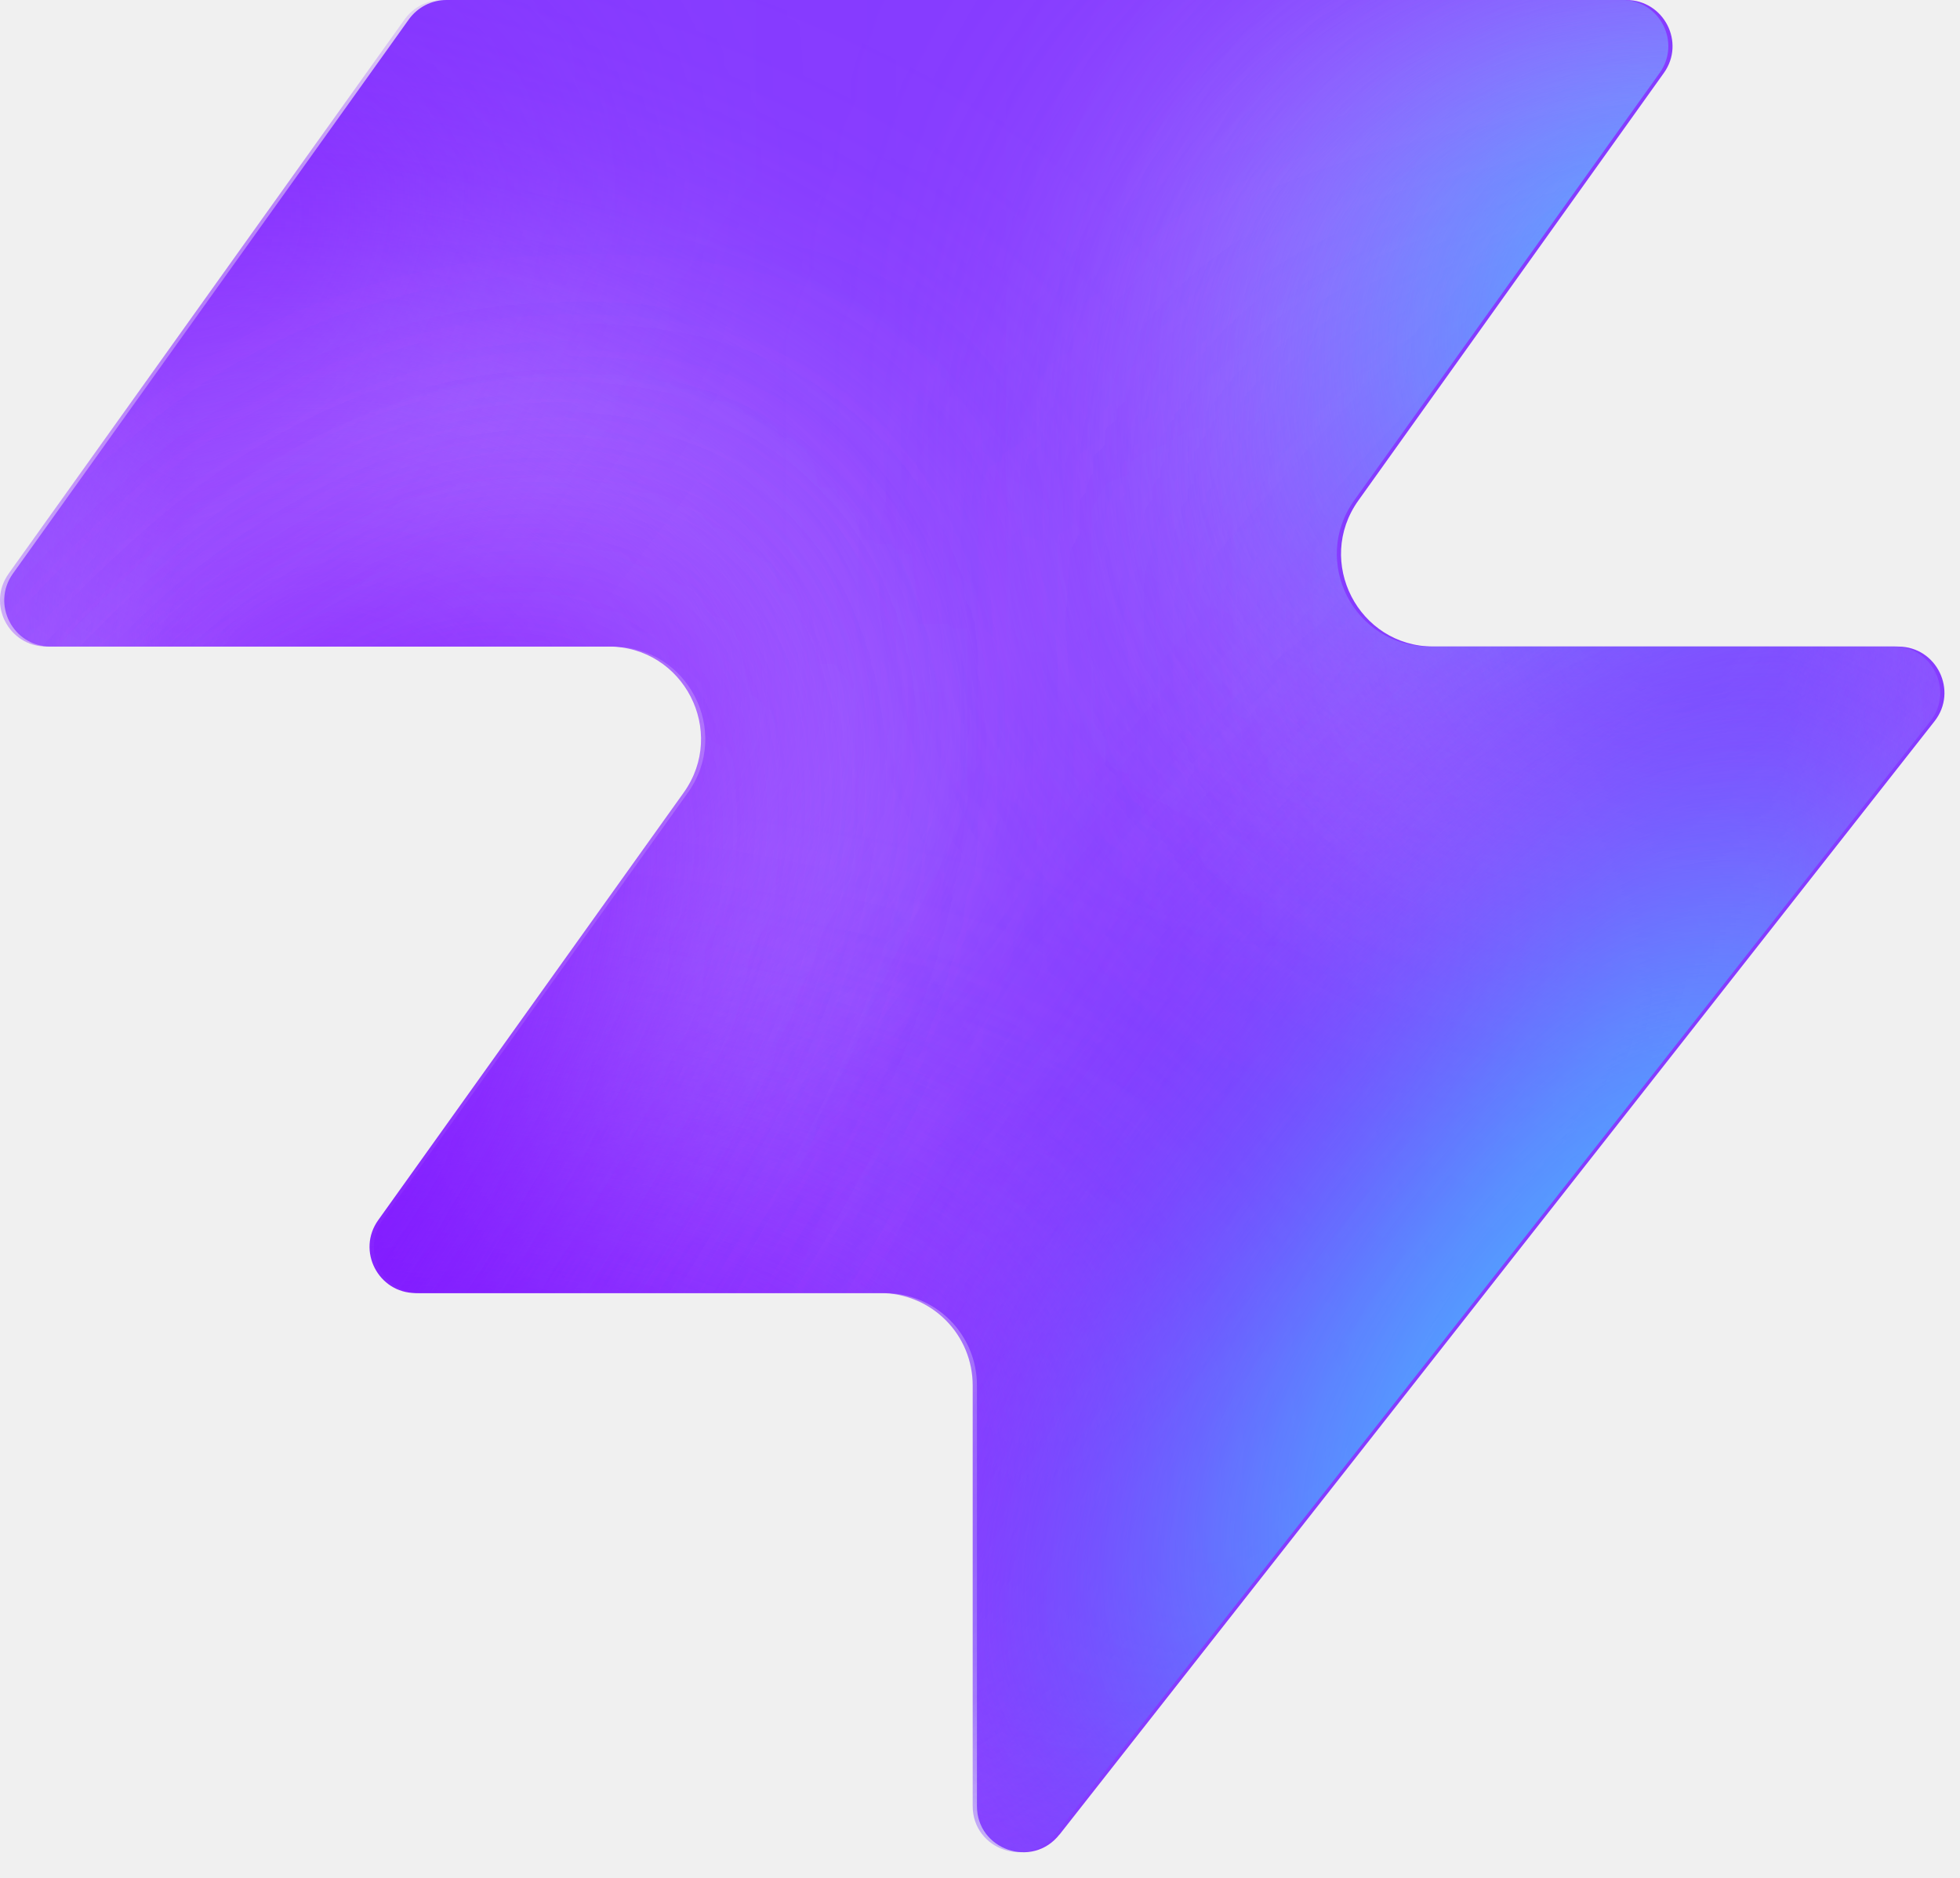
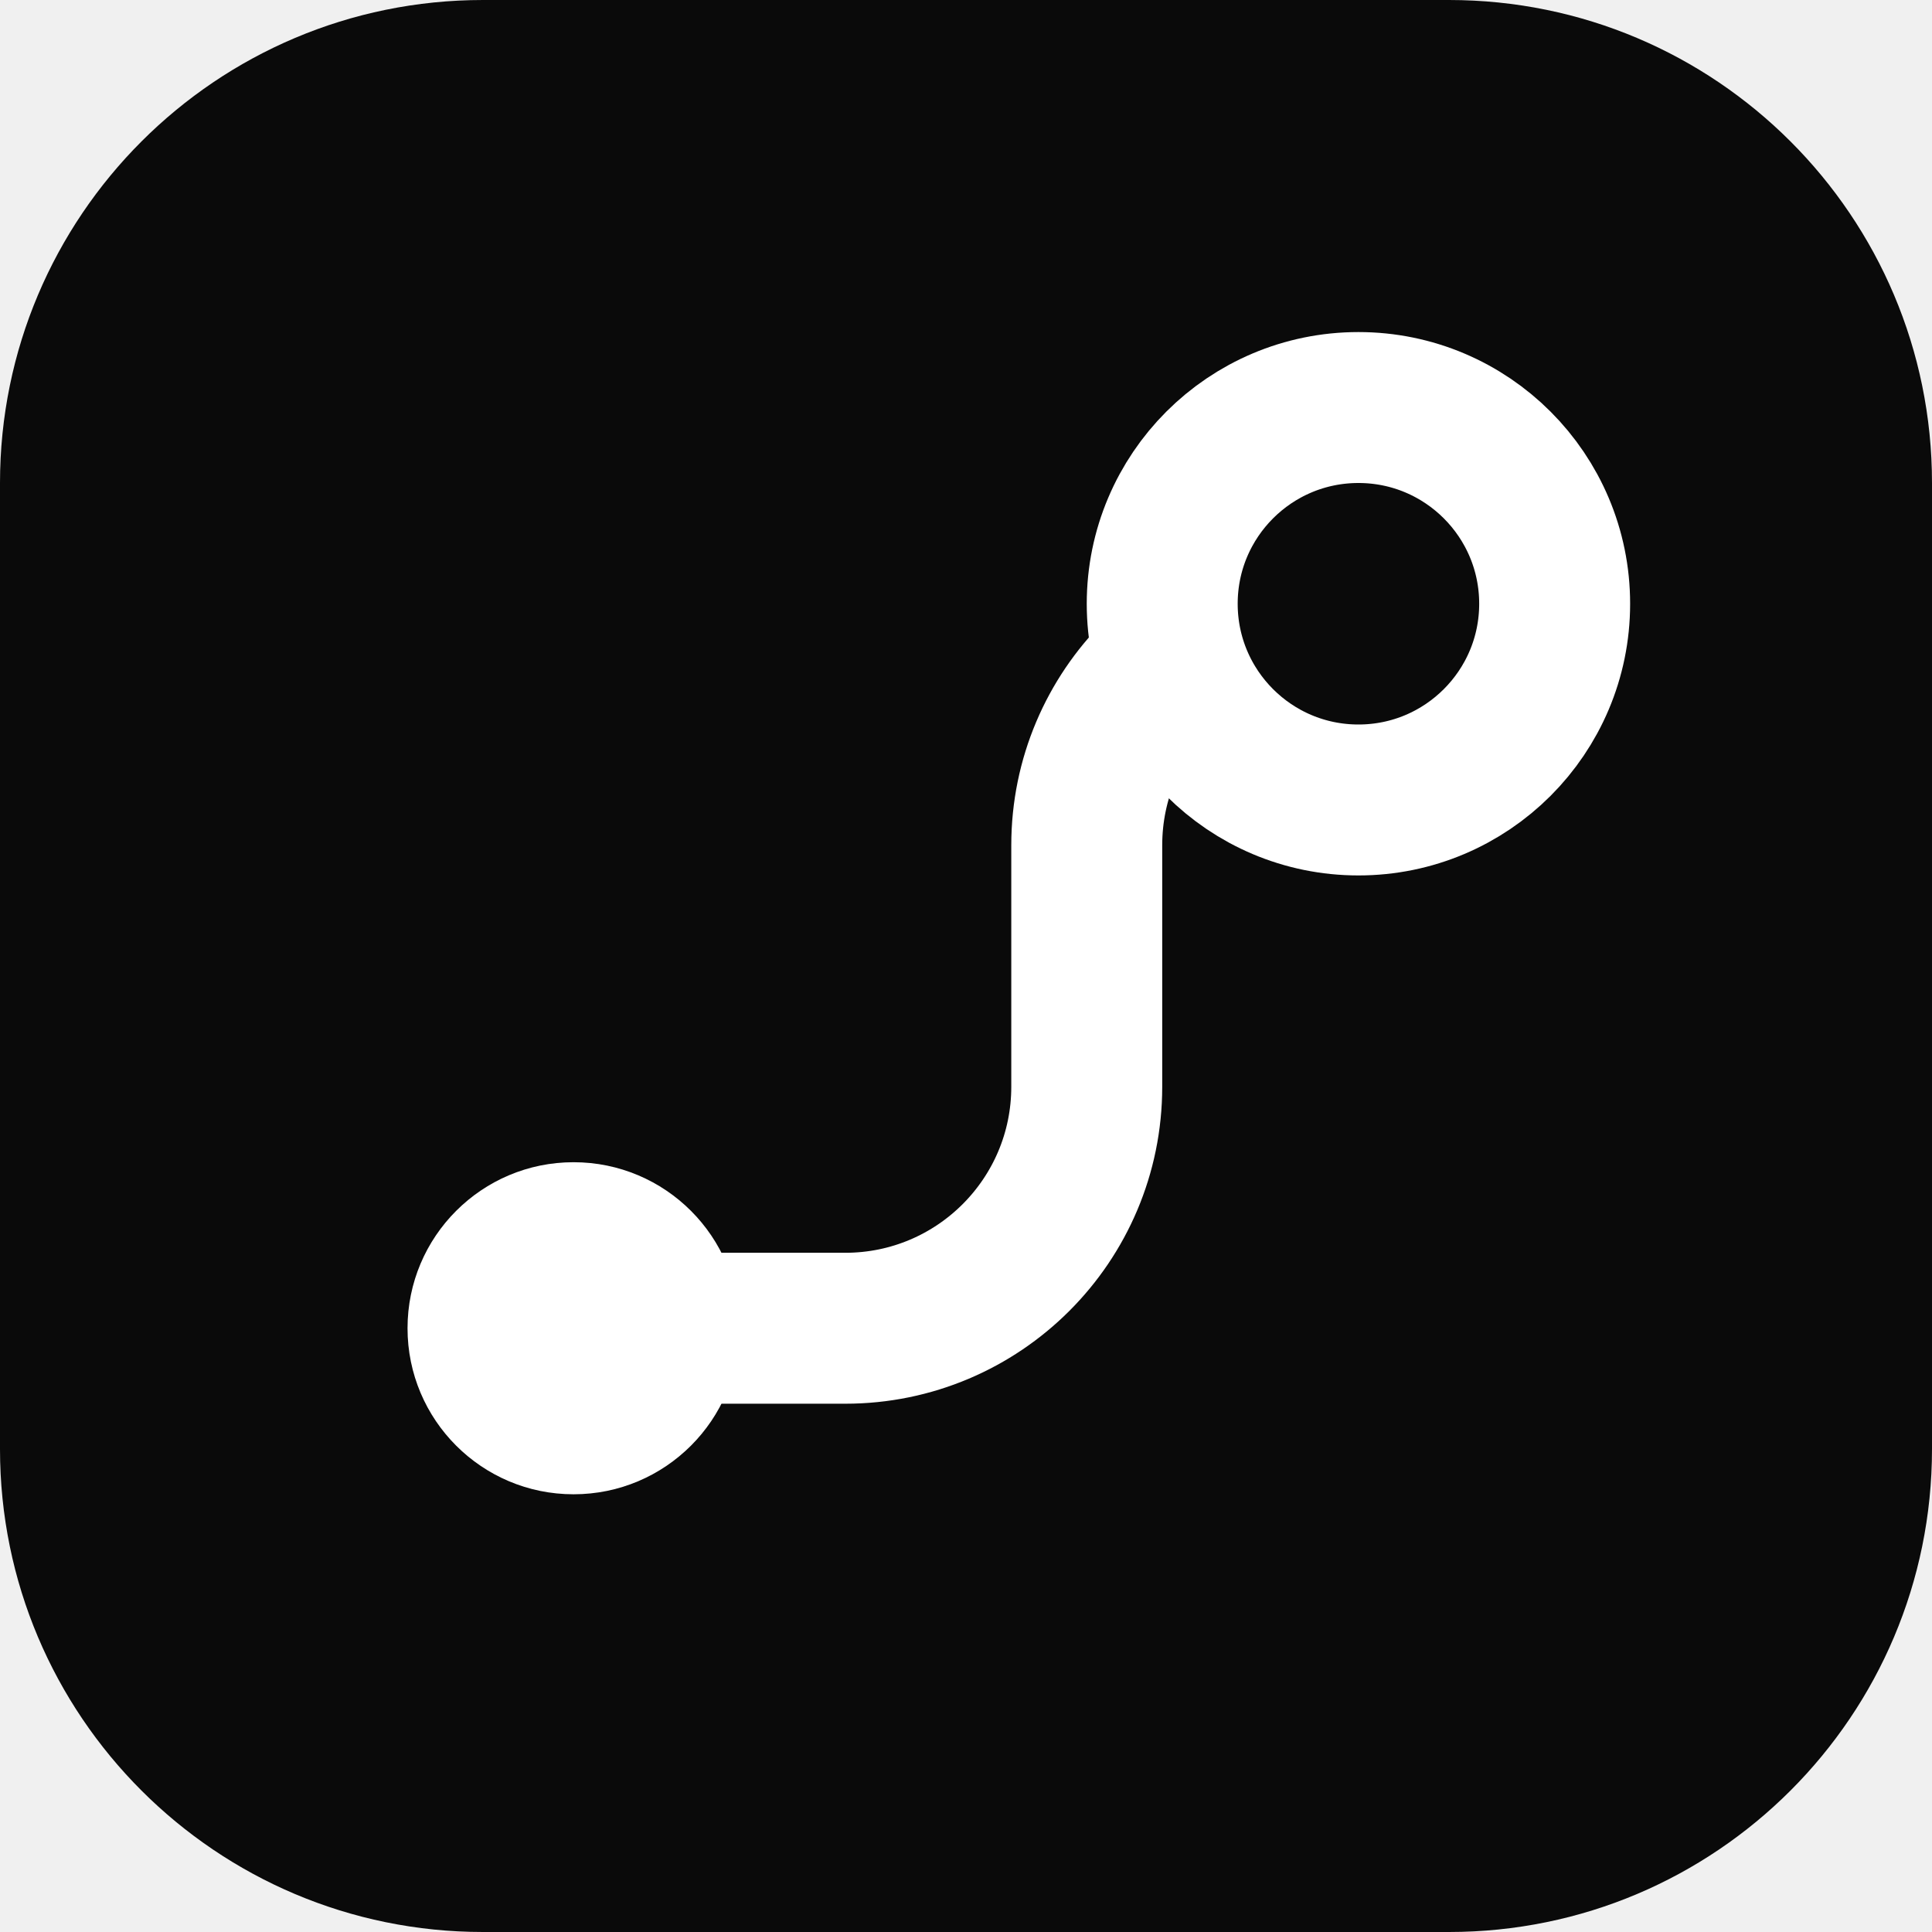
- <svg xmlns="http://www.w3.org/2000/svg" width="48" height="46" fill="none" viewBox="0 0 48 46">
-   <path fill="#863bff" d="M25.946 44.938c-.664.845-2.021.375-2.021-.698V33.937a2.26 2.26 0 0 0-2.262-2.262H10.287c-.92 0-1.456-1.04-.92-1.788l7.48-10.471c1.07-1.497 0-3.578-1.842-3.578H1.237c-.92 0-1.456-1.04-.92-1.788L10.013.474c.214-.297.556-.474.92-.474h28.894c.92 0 1.456 1.04.92 1.788l-7.48 10.471c-1.07 1.498 0 3.579 1.842 3.579h11.377c.943 0 1.473 1.088.89 1.83L25.947 44.94z" style="fill:#863bff;fill:color(display-p3 .525 .23 1);fill-opacity:1" />
-   <mask id="a" width="48" height="46" x="0" y="0" maskUnits="userSpaceOnUse" style="mask-type:alpha">
-     <path fill="#000" d="M25.842 44.938c-.664.844-2.021.375-2.021-.698V33.937a2.26 2.26 0 0 0-2.262-2.262H10.183c-.92 0-1.456-1.04-.92-1.788l7.48-10.471c1.07-1.498 0-3.579-1.842-3.579H1.133c-.92 0-1.456-1.04-.92-1.787L9.91.473c.214-.297.556-.474.92-.474h28.894c.92 0 1.456 1.04.92 1.788l-7.48 10.471c-1.07 1.498 0 3.578 1.842 3.578h11.377c.943 0 1.473 1.088.89 1.832L25.843 44.94z" style="fill:#000;fill-opacity:1" />
-   </mask>
-   <g mask="url(#a)">
-     <g filter="url(#b)">
-       <ellipse cx="5.508" cy="14.704" fill="#ede6ff" rx="5.508" ry="14.704" style="fill:#ede6ff;fill:color(display-p3 .927 .903 1);fill-opacity:1" transform="matrix(.00324 1 1 -.00324 -4.47 31.516)" />
-     </g>
-     <g filter="url(#c)">
-       <ellipse cx="10.399" cy="29.851" fill="#ede6ff" rx="10.399" ry="29.851" style="fill:#ede6ff;fill:color(display-p3 .927 .903 1);fill-opacity:1" transform="matrix(.00324 1 1 -.00324 -39.328 7.883)" />
-     </g>
-     <g filter="url(#d)">
-       <ellipse cx="5.508" cy="30.487" fill="#7e14ff" rx="5.508" ry="30.487" style="fill:#7e14ff;fill:color(display-p3 .492 .077 1);fill-opacity:1" transform="rotate(89.814 -25.913 -14.639)scale(1 -1)" />
-     </g>
-     <g filter="url(#e)">
-       <ellipse cx="5.508" cy="30.599" fill="#7e14ff" rx="5.508" ry="30.599" style="fill:#7e14ff;fill:color(display-p3 .492 .077 1);fill-opacity:1" transform="rotate(89.814 -32.644 -3.334)scale(1 -1)" />
-     </g>
-     <g filter="url(#f)">
-       <ellipse cx="5.508" cy="30.599" fill="#7e14ff" rx="5.508" ry="30.599" style="fill:#7e14ff;fill:color(display-p3 .492 .077 1);fill-opacity:1" transform="matrix(.00324 1 1 -.00324 -34.34 30.47)" />
-     </g>
-     <g filter="url(#g)">
-       <ellipse cx="14.072" cy="22.078" fill="#ede6ff" rx="14.072" ry="22.078" style="fill:#ede6ff;fill:color(display-p3 .927 .903 1);fill-opacity:1" transform="rotate(93.35 24.506 48.493)scale(-1 1)" />
-     </g>
-     <g filter="url(#h)">
-       <ellipse cx="3.47" cy="21.501" fill="#7e14ff" rx="3.47" ry="21.501" style="fill:#7e14ff;fill:color(display-p3 .492 .077 1);fill-opacity:1" transform="rotate(89.009 28.708 47.59)scale(-1 1)" />
-     </g>
-     <g filter="url(#i)">
-       <ellipse cx="3.47" cy="21.501" fill="#7e14ff" rx="3.47" ry="21.501" style="fill:#7e14ff;fill:color(display-p3 .492 .077 1);fill-opacity:1" transform="rotate(89.009 28.708 47.59)scale(-1 1)" />
-     </g>
-     <g filter="url(#j)">
-       <ellipse cx=".387" cy="8.972" fill="#7e14ff" rx="4.407" ry="29.108" style="fill:#7e14ff;fill:color(display-p3 .492 .077 1);fill-opacity:1" transform="rotate(39.51 .387 8.972)" />
-     </g>
-     <g filter="url(#k)">
-       <ellipse cx="47.523" cy="-6.092" fill="#7e14ff" rx="4.407" ry="29.108" style="fill:#7e14ff;fill:color(display-p3 .492 .077 1);fill-opacity:1" transform="rotate(37.892 47.523 -6.092)" />
-     </g>
-     <g filter="url(#l)">
-       <ellipse cx="41.412" cy="6.333" fill="#47bfff" rx="5.971" ry="9.665" style="fill:#47bfff;fill:color(display-p3 .28 .748 1);fill-opacity:1" transform="rotate(37.892 41.412 6.333)" />
-     </g>
-     <g filter="url(#m)">
-       <ellipse cx="-1.879" cy="38.332" fill="#7e14ff" rx="4.407" ry="29.108" style="fill:#7e14ff;fill:color(display-p3 .492 .077 1);fill-opacity:1" transform="rotate(37.892 -1.88 38.332)" />
-     </g>
-     <g filter="url(#n)">
-       <ellipse cx="-1.879" cy="38.332" fill="#7e14ff" rx="4.407" ry="29.108" style="fill:#7e14ff;fill:color(display-p3 .492 .077 1);fill-opacity:1" transform="rotate(37.892 -1.88 38.332)" />
-     </g>
-     <g filter="url(#o)">
-       <ellipse cx="35.651" cy="29.907" fill="#7e14ff" rx="4.407" ry="29.108" style="fill:#7e14ff;fill:color(display-p3 .492 .077 1);fill-opacity:1" transform="rotate(37.892 35.651 29.907)" />
-     </g>
-     <g filter="url(#p)">
-       <ellipse cx="38.418" cy="32.4" fill="#47bfff" rx="5.971" ry="15.297" style="fill:#47bfff;fill:color(display-p3 .28 .748 1);fill-opacity:1" transform="rotate(37.892 38.418 32.4)" />
-     </g>
-   </g>
-   <defs>
-     <filter id="b" width="60.045" height="41.654" x="-19.77" y="16.149" color-interpolation-filters="sRGB" filterUnits="userSpaceOnUse">
-       <feFlood flood-opacity="0" result="BackgroundImageFix" />
-       <feBlend in="SourceGraphic" in2="BackgroundImageFix" result="shape" />
-       <feGaussianBlur result="effect1_foregroundBlur_2002_17158" stdDeviation="7.659" />
-     </filter>
-     <filter id="c" width="90.34" height="51.437" x="-54.613" y="-7.533" color-interpolation-filters="sRGB" filterUnits="userSpaceOnUse">
-       <feFlood flood-opacity="0" result="BackgroundImageFix" />
-       <feBlend in="SourceGraphic" in2="BackgroundImageFix" result="shape" />
-       <feGaussianBlur result="effect1_foregroundBlur_2002_17158" stdDeviation="7.659" />
-     </filter>
-     <filter id="d" width="79.355" height="29.4" x="-49.64" y="2.03" color-interpolation-filters="sRGB" filterUnits="userSpaceOnUse">
-       <feFlood flood-opacity="0" result="BackgroundImageFix" />
-       <feBlend in="SourceGraphic" in2="BackgroundImageFix" result="shape" />
-       <feGaussianBlur result="effect1_foregroundBlur_2002_17158" stdDeviation="4.596" />
-     </filter>
-     <filter id="e" width="79.579" height="29.4" x="-45.045" y="20.029" color-interpolation-filters="sRGB" filterUnits="userSpaceOnUse">
-       <feFlood flood-opacity="0" result="BackgroundImageFix" />
-       <feBlend in="SourceGraphic" in2="BackgroundImageFix" result="shape" />
-       <feGaussianBlur result="effect1_foregroundBlur_2002_17158" stdDeviation="4.596" />
-     </filter>
-     <filter id="f" width="79.579" height="29.4" x="-43.513" y="21.178" color-interpolation-filters="sRGB" filterUnits="userSpaceOnUse">
-       <feFlood flood-opacity="0" result="BackgroundImageFix" />
-       <feBlend in="SourceGraphic" in2="BackgroundImageFix" result="shape" />
-       <feGaussianBlur result="effect1_foregroundBlur_2002_17158" stdDeviation="4.596" />
-     </filter>
-     <filter id="g" width="74.749" height="58.852" x="15.756" y="-17.901" color-interpolation-filters="sRGB" filterUnits="userSpaceOnUse">
-       <feFlood flood-opacity="0" result="BackgroundImageFix" />
-       <feBlend in="SourceGraphic" in2="BackgroundImageFix" result="shape" />
-       <feGaussianBlur result="effect1_foregroundBlur_2002_17158" stdDeviation="7.659" />
-     </filter>
-     <filter id="h" width="61.377" height="25.362" x="23.548" y="2.284" color-interpolation-filters="sRGB" filterUnits="userSpaceOnUse">
-       <feFlood flood-opacity="0" result="BackgroundImageFix" />
-       <feBlend in="SourceGraphic" in2="BackgroundImageFix" result="shape" />
-       <feGaussianBlur result="effect1_foregroundBlur_2002_17158" stdDeviation="4.596" />
-     </filter>
-     <filter id="i" width="61.377" height="25.362" x="23.548" y="2.284" color-interpolation-filters="sRGB" filterUnits="userSpaceOnUse">
-       <feFlood flood-opacity="0" result="BackgroundImageFix" />
-       <feBlend in="SourceGraphic" in2="BackgroundImageFix" result="shape" />
-       <feGaussianBlur result="effect1_foregroundBlur_2002_17158" stdDeviation="4.596" />
-     </filter>
-     <filter id="j" width="56.045" height="63.649" x="-27.636" y="-22.853" color-interpolation-filters="sRGB" filterUnits="userSpaceOnUse">
-       <feFlood flood-opacity="0" result="BackgroundImageFix" />
-       <feBlend in="SourceGraphic" in2="BackgroundImageFix" result="shape" />
-       <feGaussianBlur result="effect1_foregroundBlur_2002_17158" stdDeviation="4.596" />
-     </filter>
-     <filter id="k" width="54.814" height="64.646" x="20.116" y="-38.415" color-interpolation-filters="sRGB" filterUnits="userSpaceOnUse">
-       <feFlood flood-opacity="0" result="BackgroundImageFix" />
-       <feBlend in="SourceGraphic" in2="BackgroundImageFix" result="shape" />
-       <feGaussianBlur result="effect1_foregroundBlur_2002_17158" stdDeviation="4.596" />
-     </filter>
-     <filter id="l" width="33.541" height="35.313" x="24.641" y="-11.323" color-interpolation-filters="sRGB" filterUnits="userSpaceOnUse">
-       <feFlood flood-opacity="0" result="BackgroundImageFix" />
-       <feBlend in="SourceGraphic" in2="BackgroundImageFix" result="shape" />
-       <feGaussianBlur result="effect1_foregroundBlur_2002_17158" stdDeviation="4.596" />
-     </filter>
-     <filter id="m" width="54.814" height="64.646" x="-29.286" y="6.009" color-interpolation-filters="sRGB" filterUnits="userSpaceOnUse">
-       <feFlood flood-opacity="0" result="BackgroundImageFix" />
-       <feBlend in="SourceGraphic" in2="BackgroundImageFix" result="shape" />
-       <feGaussianBlur result="effect1_foregroundBlur_2002_17158" stdDeviation="4.596" />
-     </filter>
-     <filter id="n" width="54.814" height="64.646" x="-29.286" y="6.009" color-interpolation-filters="sRGB" filterUnits="userSpaceOnUse">
-       <feFlood flood-opacity="0" result="BackgroundImageFix" />
-       <feBlend in="SourceGraphic" in2="BackgroundImageFix" result="shape" />
-       <feGaussianBlur result="effect1_foregroundBlur_2002_17158" stdDeviation="4.596" />
-     </filter>
-     <filter id="o" width="54.814" height="64.646" x="8.244" y="-2.416" color-interpolation-filters="sRGB" filterUnits="userSpaceOnUse">
-       <feFlood flood-opacity="0" result="BackgroundImageFix" />
-       <feBlend in="SourceGraphic" in2="BackgroundImageFix" result="shape" />
-       <feGaussianBlur result="effect1_foregroundBlur_2002_17158" stdDeviation="4.596" />
-     </filter>
-     <filter id="p" width="39.409" height="43.623" x="18.713" y="10.588" color-interpolation-filters="sRGB" filterUnits="userSpaceOnUse">
-       <feFlood flood-opacity="0" result="BackgroundImageFix" />
-       <feBlend in="SourceGraphic" in2="BackgroundImageFix" result="shape" />
-       <feGaussianBlur result="effect1_foregroundBlur_2002_17158" stdDeviation="4.596" />
-     </filter>
-   </defs>
+ <svg xmlns="http://www.w3.org/2000/svg" width="32" height="32" fill="none" viewBox="0 0 32 32">
+   <rect width="32" height="32" fill="#0a0a0a" rx="8" />
+   <path stroke="#fff" stroke-linecap="round" stroke-linejoin="round" stroke-width="2.5" d="M9.5 22H14a4 4 0 0 0 4-4v-4a4 4 0 0 1 4-4h.5" />
+   <circle cx="9.5" cy="22" r="2.75" fill="#fff" />
+   <circle cx="22.5" cy="10" r="3.25" fill="#0a0a0a" stroke="#fff" stroke-width="2.5" />
</svg>
